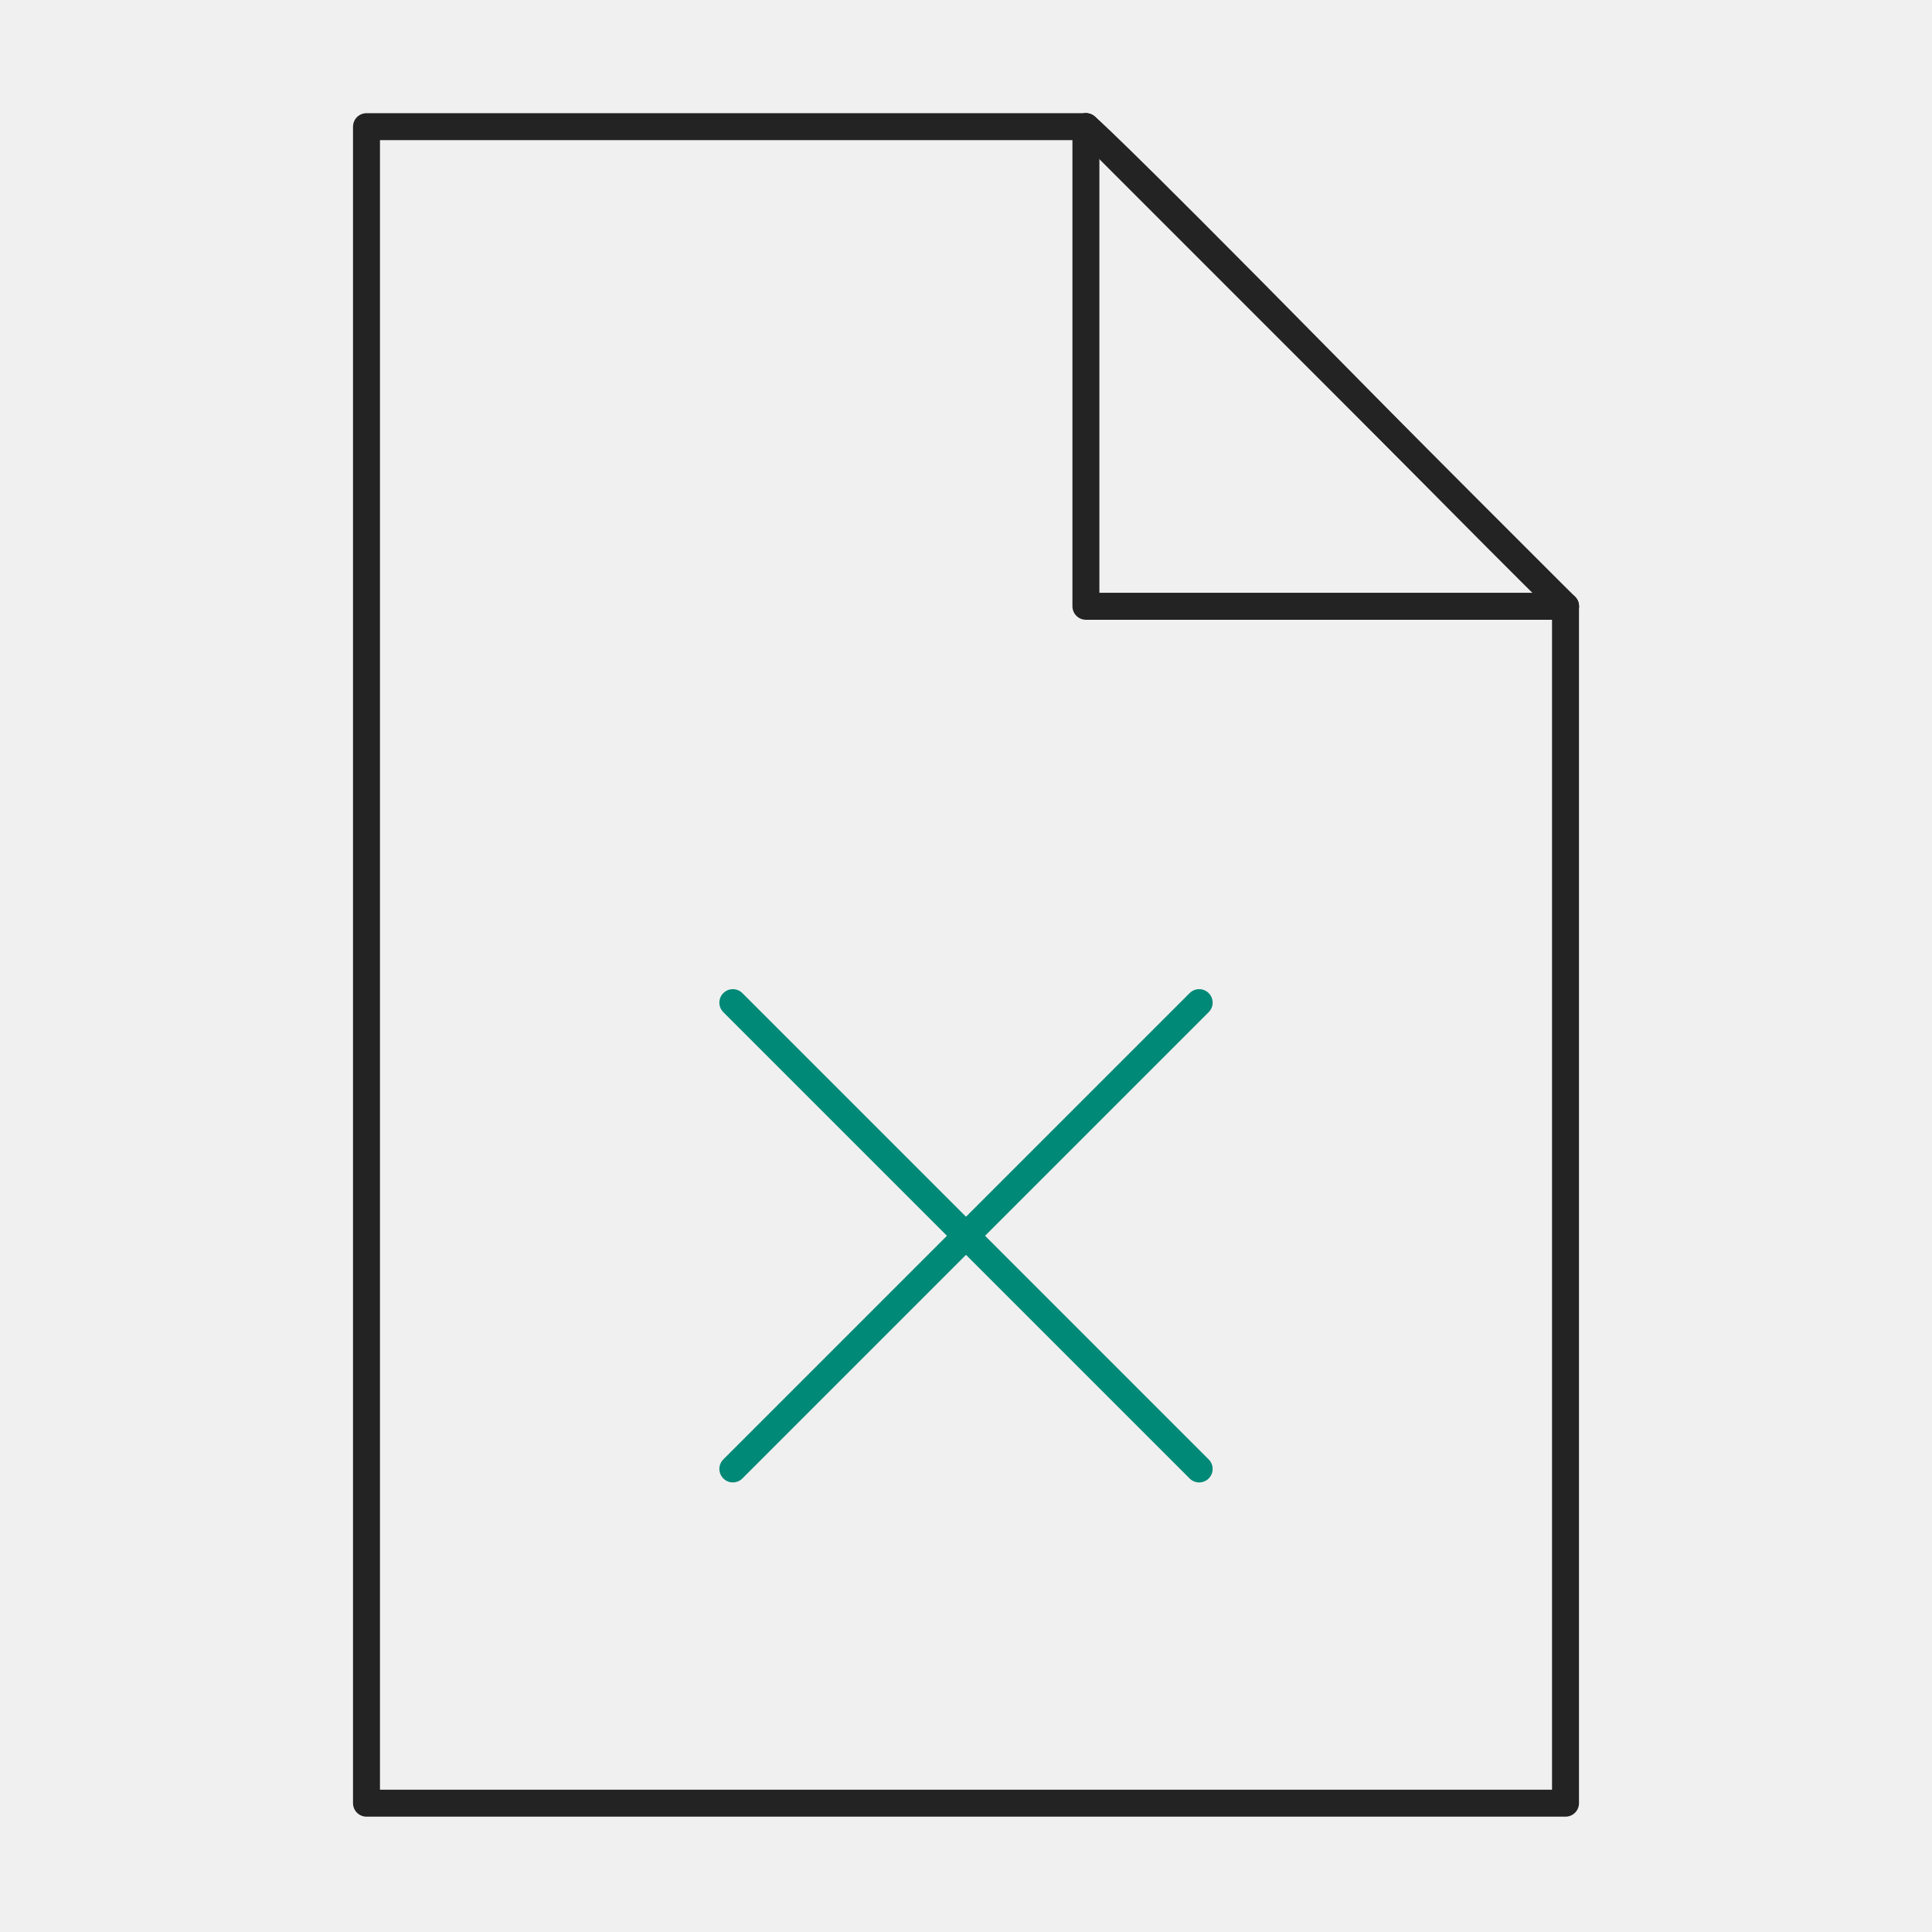
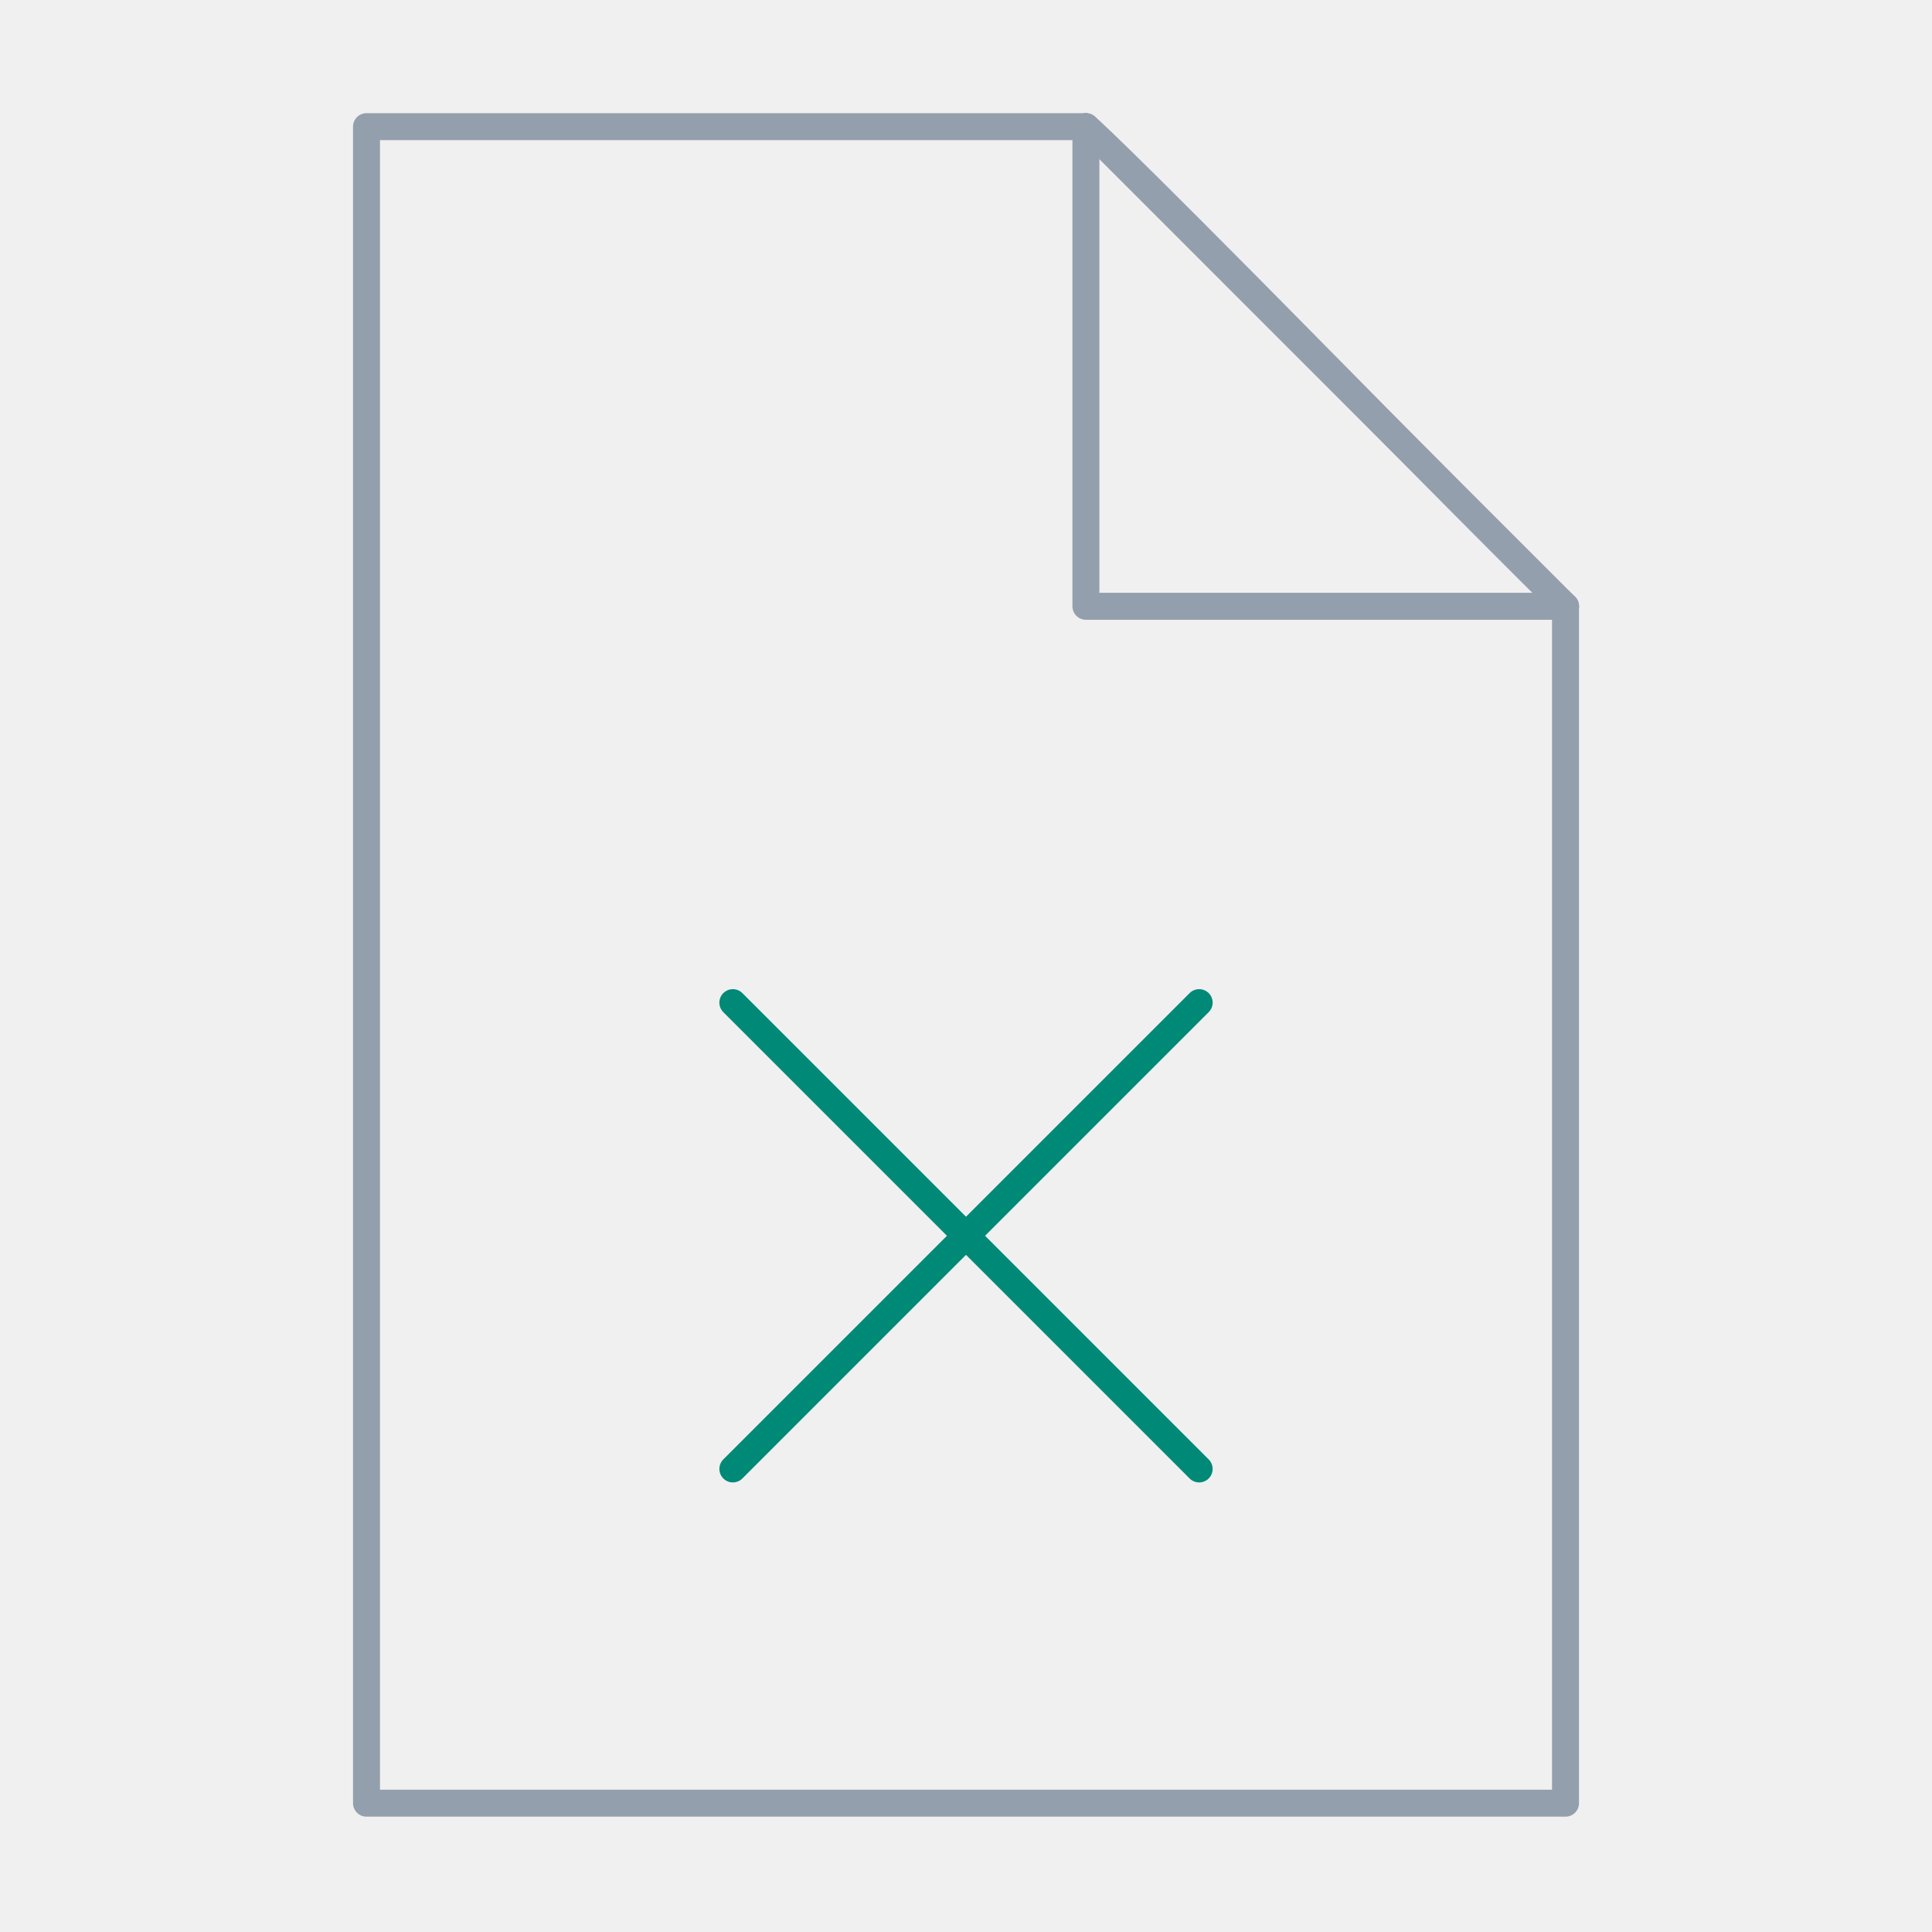
<svg xmlns="http://www.w3.org/2000/svg" xmlns:xlink="http://www.w3.org/1999/xlink" viewBox="0 0 430 430" width="430" height="430" preserveAspectRatio="xMidYMid meet" style="width: 100%; height: 100%; transform: translate3d(0px, 0px, 0px); content-visibility: visible;">
  <defs>
    <clipPath id="__lottie_element_11858">
      <rect width="430" height="430" x="0" y="0" />
    </clipPath>
    <clipPath id="__lottie_element_11860">
      <path d="M0,0 L430,0 L430,430 L0,430z" />
    </clipPath>
    <clipPath id="__lottie_element_11868">
      <path d="M0,0 L430,0 L430,430 L0,430z" />
    </clipPath>
    <g id="__lottie_element_11871">
      <g transform="matrix(1,0,0,1,-36,-35)" opacity="1" style="display: block;">
        <g opacity="1" transform="matrix(1,0,0,1,250,249.76)">
          <path fill="rgb(255,0,0)" fill-opacity="1" d=" M26.69,-186.57 C26.69,-186.57 26.75,-186.57 26.75,-186.57 C26.75,-186.57 26.75,-79.76 26.75,-79.76 C26.75,-79.76 133.43,-79.76 133.43,-79.76 C133.43,-79.76 133.43,-79.82 133.43,-79.82 C133.43,-79.82 26.69,-186.57 26.69,-186.57z" />
        </g>
      </g>
    </g>
    <filter id="__lottie_element_11877" filterUnits="objectBoundingBox" x="0%" y="0%" width="100%" height="100%">
      <feComponentTransfer in="SourceGraphic">
        <feFuncA type="table" tableValues="1.0 0.0" />
      </feComponentTransfer>
    </filter>
    <mask id="__lottie_element_11871_2" mask-type="alpha">
      <g filter="url(#__lottie_element_11877)">
        <rect width="430" height="430" x="0" y="0" fill="#ffffff" opacity="0" />
        <use xlink:href="#__lottie_element_11871" />
      </g>
    </mask>
    <clipPath id="__lottie_element_12013">
      <path d="M0,0 L430,0 L430,430 L0,430z" />
    </clipPath>
  </defs>
  <g clip-path="url(#__lottie_element_11858)">
    <g clip-path="url(#__lottie_element_11860)" transform="matrix(1,0,0,1,0,0)" opacity="1" style="display: block;">
      <g clip-path="url(#__lottie_element_12013)" transform="matrix(0.993175,-0.1166337,0.1166337,0.993175,-65.96581,27.29668)" opacity="1" style="display: none;">
        <g transform="matrix(-0.9319745,-0.362524,0.362524,-0.9319745,215,275.047)" opacity="1" style="display: block;">
          <g opacity="1" transform="matrix(1,0,0,1,0,0)">
            <path stroke-linecap="round" stroke-linejoin="round" fill-opacity="0" class="secondary" stroke="rgb(8,168,138)" stroke-opacity="1" stroke-width="12" d=" M7.386,0 C7.386,0 -7.386,0 -7.386,0" />
          </g>
        </g>
        <g transform="matrix(-0.9319745,-0.362524,0.362524,-0.9319745,215.002,275.045)" opacity="1" style="display: block;">
          <g opacity="1" transform="matrix(1,0,0,1,0,0)">
            <path stroke-linecap="round" stroke-linejoin="round" fill-opacity="0" class="secondary" stroke="rgb(8,168,138)" stroke-opacity="1" stroke-width="12" d=" M0,7.879 C0,7.879 0,-7.879 0,-7.879" />
          </g>
        </g>
      </g>
      <g mask="url(#__lottie_element_11871_2)" style="display: block;">
        <g clip-path="url(#__lottie_element_11868)" transform="matrix(1,0,0,1,0,0)" opacity="1">
          <g transform="matrix(0.7071068,0.7071068,-0.7071068,0.7071068,215,275.047)" opacity="1" style="display: block;">
            <g opacity="1" transform="matrix(1,0,0,1,0,0)">
              <path stroke-linecap="round" stroke-linejoin="round" fill-opacity="0" class="secondary" stroke="rgb(0,137,119)" stroke-opacity="1" stroke-width="6" d=" M73.388,0 C73.388,0 -73.388,0 -73.388,0" />
            </g>
          </g>
          <g transform="matrix(0.7071068,0.7071068,-0.7071068,0.7071068,215.002,275.045)" opacity="1" style="display: block;">
            <g opacity="1" transform="matrix(1,0,0,1,0,0)">
              <path stroke-linecap="round" stroke-linejoin="round" fill-opacity="0" class="secondary" stroke="rgb(0,137,119)" stroke-opacity="1" stroke-width="6" d=" M0,73.388 C0,73.388 0,-73.388 0,-73.388" />
            </g>
          </g>
        </g>
      </g>
      <g transform="matrix(1,0,0,1,-35,-35)" opacity="1" style="display: block;">
        <g opacity="1" transform="matrix(1,0,0,1,250,249.76)">
-           <path stroke-linecap="round" stroke-linejoin="round" fill-opacity="0" class="primary" stroke="rgb(35,35,35)" stroke-opacity="1" stroke-width="6" d=" M26.69,-186.57 C26.69,-186.57 -133.43,-186.57 -133.43,-186.57 C-133.43,-186.57 -133.43,186.57 -133.43,186.57 C-133.43,186.57 133.43,186.57 133.43,186.57 C133.43,186.57 133.43,-79.82 133.43,-79.82 C133.43,-79.82 26.69,-186.57 26.69,-186.57z" />
+           <path stroke-linecap="round" stroke-linejoin="round" fill-opacity="0" class="primary" stroke="rgb(147,159,172)" stroke-opacity="1" stroke-width="6" d=" M26.69,-186.57 C26.69,-186.57 -133.43,-186.57 -133.43,-186.57 C-133.43,-186.57 -133.43,186.57 -133.43,186.57 C-133.43,186.57 133.43,186.57 133.43,186.57 C133.43,186.57 133.43,-79.82 133.43,-79.82 C133.43,-79.82 26.69,-186.57 26.69,-186.57z" />
        </g>
        <g opacity="1" transform="matrix(1,0,0,1,330.06,116.567)">
-           <path stroke-linecap="round" stroke-linejoin="round" fill-opacity="0" class="primary" stroke="rgb(35,35,35)" stroke-opacity="1" stroke-width="6" d=" M-53.373,-53.373 C-53.373,-53.373 -53.373,53.373 -53.373,53.373 C-53.373,53.373 53.373,53.373 53.373,53.373" />
+           <path stroke-linecap="round" stroke-linejoin="round" fill-opacity="0" class="primary" stroke="rgb(147,159,172)" stroke-opacity="1" stroke-width="6" d=" M-53.373,-53.373 C-53.373,-53.373 -53.373,53.373 -53.373,53.373 C-53.373,53.373 53.373,53.373 53.373,53.373" />
        </g>
      </g>
      <g transform="matrix(1,0,0,1,-35,-35)" opacity="1" style="display: block;">
        <g opacity="1" transform="matrix(1,0,0,1,330.06,116.567)">
-           <path stroke-linecap="round" stroke-linejoin="round" fill-opacity="0" class="primary" stroke="rgb(35,35,35)" stroke-opacity="1" stroke-width="6" d=" M-53.373,-53.373 C-53.373,-53.373 -50.067,-51.058 -0.373,-0.627 C49.94,50.433 53.373,53.373 53.373,53.373" />
+           <path stroke-linecap="round" stroke-linejoin="round" fill-opacity="0" class="primary" stroke="rgb(147,159,172)" stroke-opacity="1" stroke-width="6" d=" M-53.373,-53.373 C-53.373,-53.373 -50.067,-51.058 -0.373,-0.627 C49.94,50.433 53.373,53.373 53.373,53.373" />
        </g>
      </g>
    </g>
  </g>
</svg>
